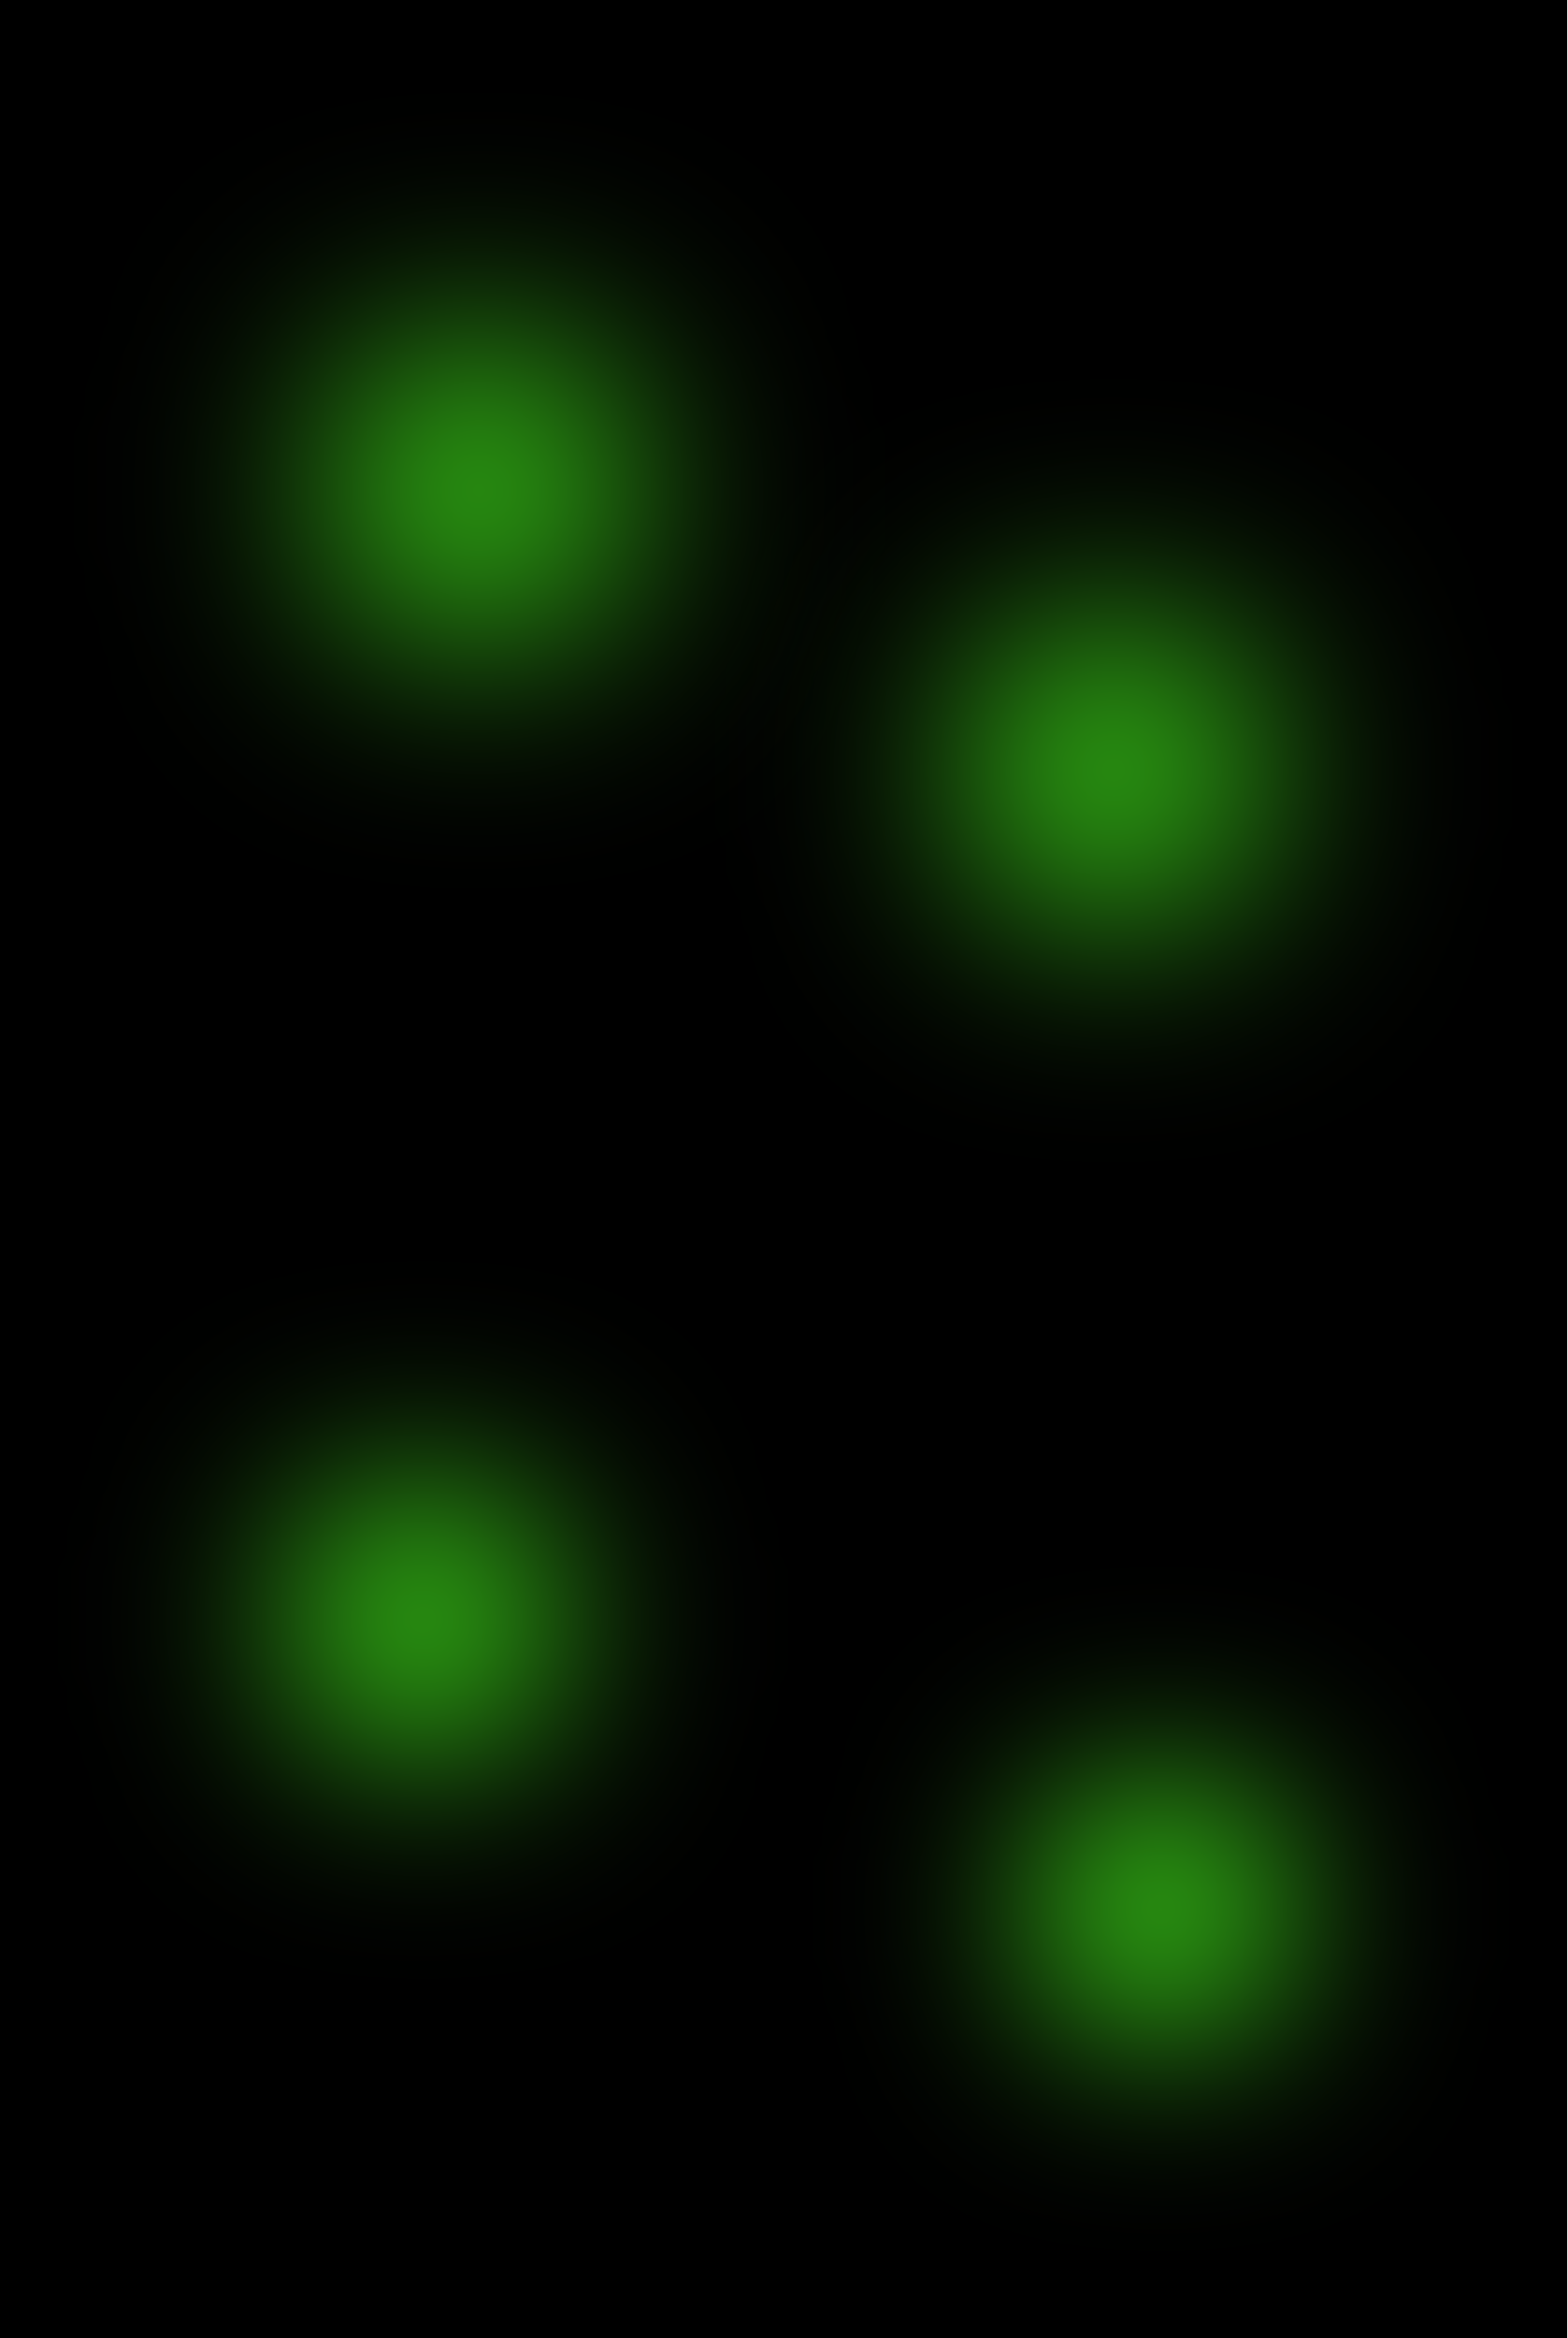
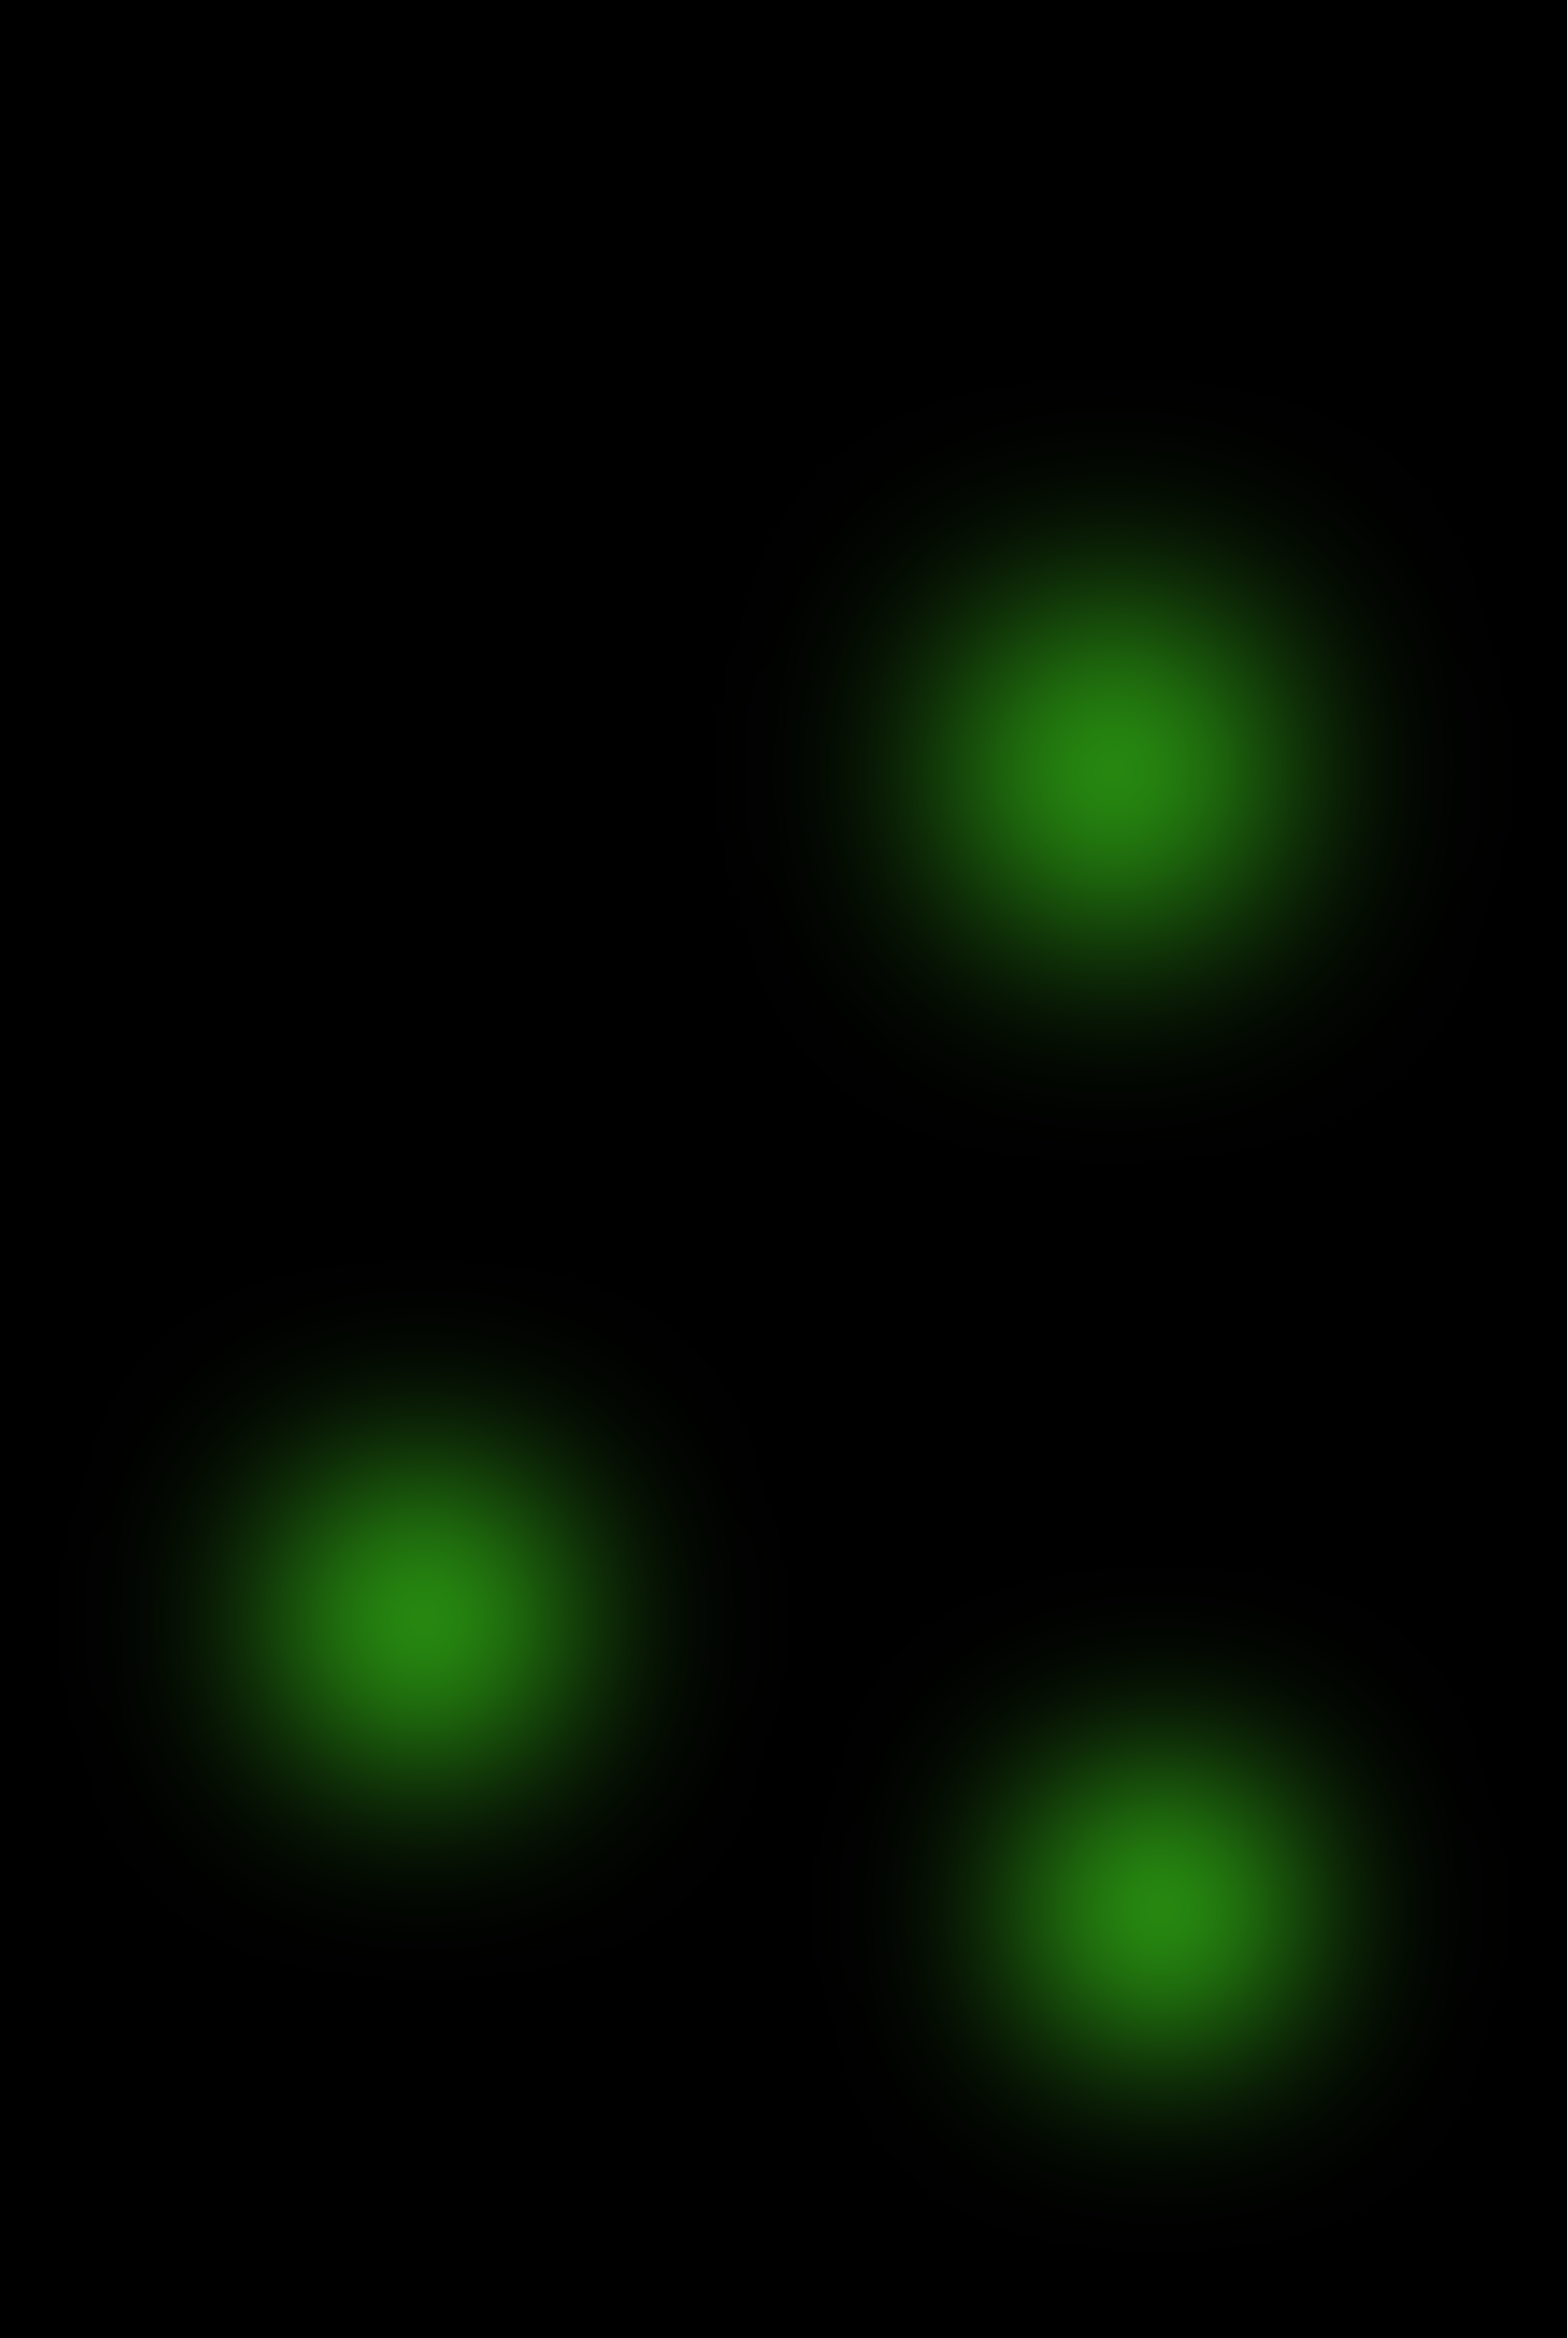
<svg xmlns="http://www.w3.org/2000/svg" width="181.966mm" height="271.426mm" viewBox="0 0 181.966 271.426" version="1.1" id="svg5">
  <defs id="defs2">
-     <filter style="color-interpolation-filters:sRGB" id="filter1736" x="-1.051" y="-1.051" width="3.102" height="3.102">
-       <feGaussianBlur stdDeviation="17.885" id="feGaussianBlur1738" />
-     </filter>
    <filter style="color-interpolation-filters:sRGB" id="filter1740" x="-1.051" y="-1.051" width="3.102" height="3.102">
      <feGaussianBlur stdDeviation="17.885" id="feGaussianBlur1742" />
    </filter>
    <filter style="color-interpolation-filters:sRGB" id="filter1744" x="-1.051" y="-1.051" width="3.102" height="3.102">
      <feGaussianBlur stdDeviation="17.885" id="feGaussianBlur1746" />
    </filter>
    <filter style="color-interpolation-filters:sRGB" id="filter1748" x="-1.051" y="-1.051" width="3.102" height="3.102">
      <feGaussianBlur stdDeviation="17.885" id="feGaussianBlur1750" />
    </filter>
  </defs>
  <g id="layer1" transform="translate(-12.64251,-8.187315)">
    <rect style="fill:#000000;stroke:#000000;stroke-width:0.944;stroke-opacity:1" id="rect859" width="181.022" height="270.482" x="13.114" y="8.659" />
-     <circle style="fill:#3aff0d;fill-opacity:1;stroke:#ffffff;stroke-width:1.065;filter:url(#filter1736)" id="path1653" cx="56.918" cy="52.581" r="20.679" transform="matrix(0.7543051,0,0,0.7543051,25.33367,25.45316)" />
    <circle style="fill:#3aff0d;fill-opacity:1;stroke:#ffffff;stroke-width:1.065;filter:url(#filter1748)" id="path1653-5" cx="156.57" cy="236.93" r="20.679" transform="matrix(0.650261,0,0,0.650261,45.64984,75.74141)" />
    <circle style="fill:#3aff0d;fill-opacity:1;stroke:#ffffff;stroke-width:1.065;filter:url(#filter1744)" id="path1653-5-3" cx="52.276" cy="201.358" r="20.679" transform="matrix(0.6816678,0,0,0.6816678,26.11271,58.97309)" />
    <circle style="fill:#3aff0d;fill-opacity:1;stroke:#ffffff;stroke-width:1.065;filter:url(#filter1740)" id="path1653-5-3-5" cx="155.34" cy="81.132" r="20.679" transform="matrix(0.7429794,0,0,0.7429794,26.53575,37.33697)" />
  </g>
</svg>
